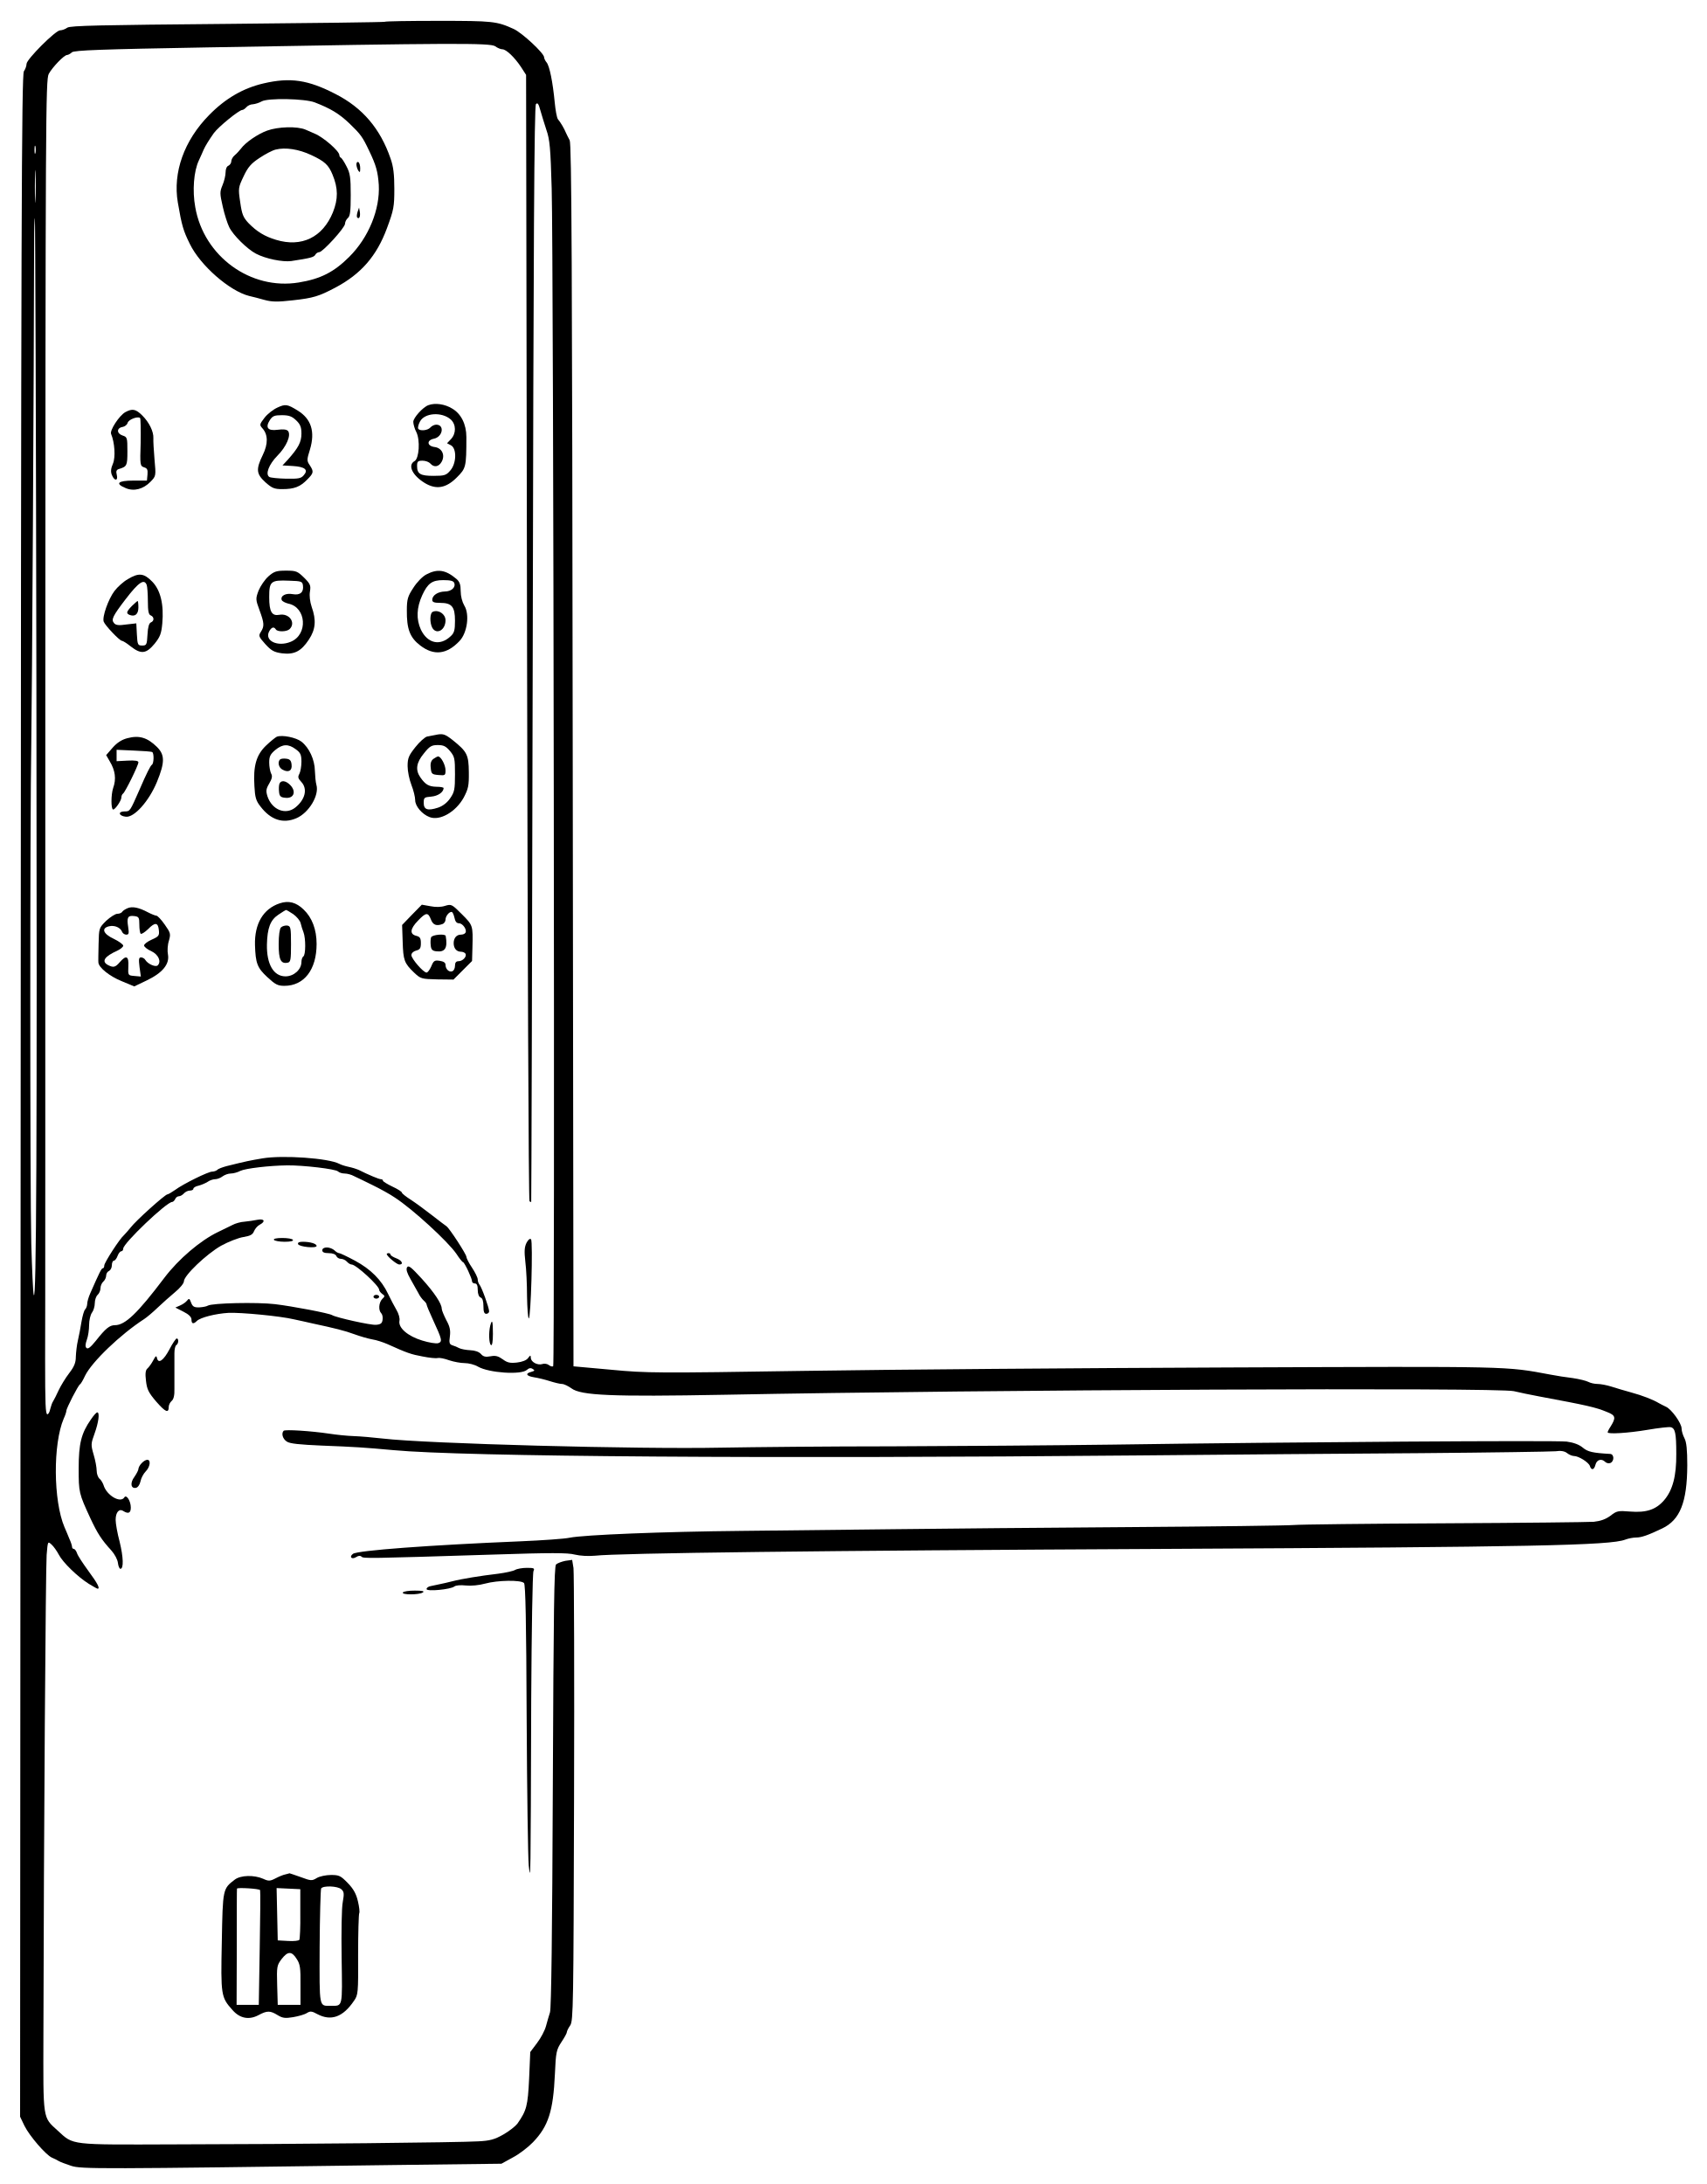
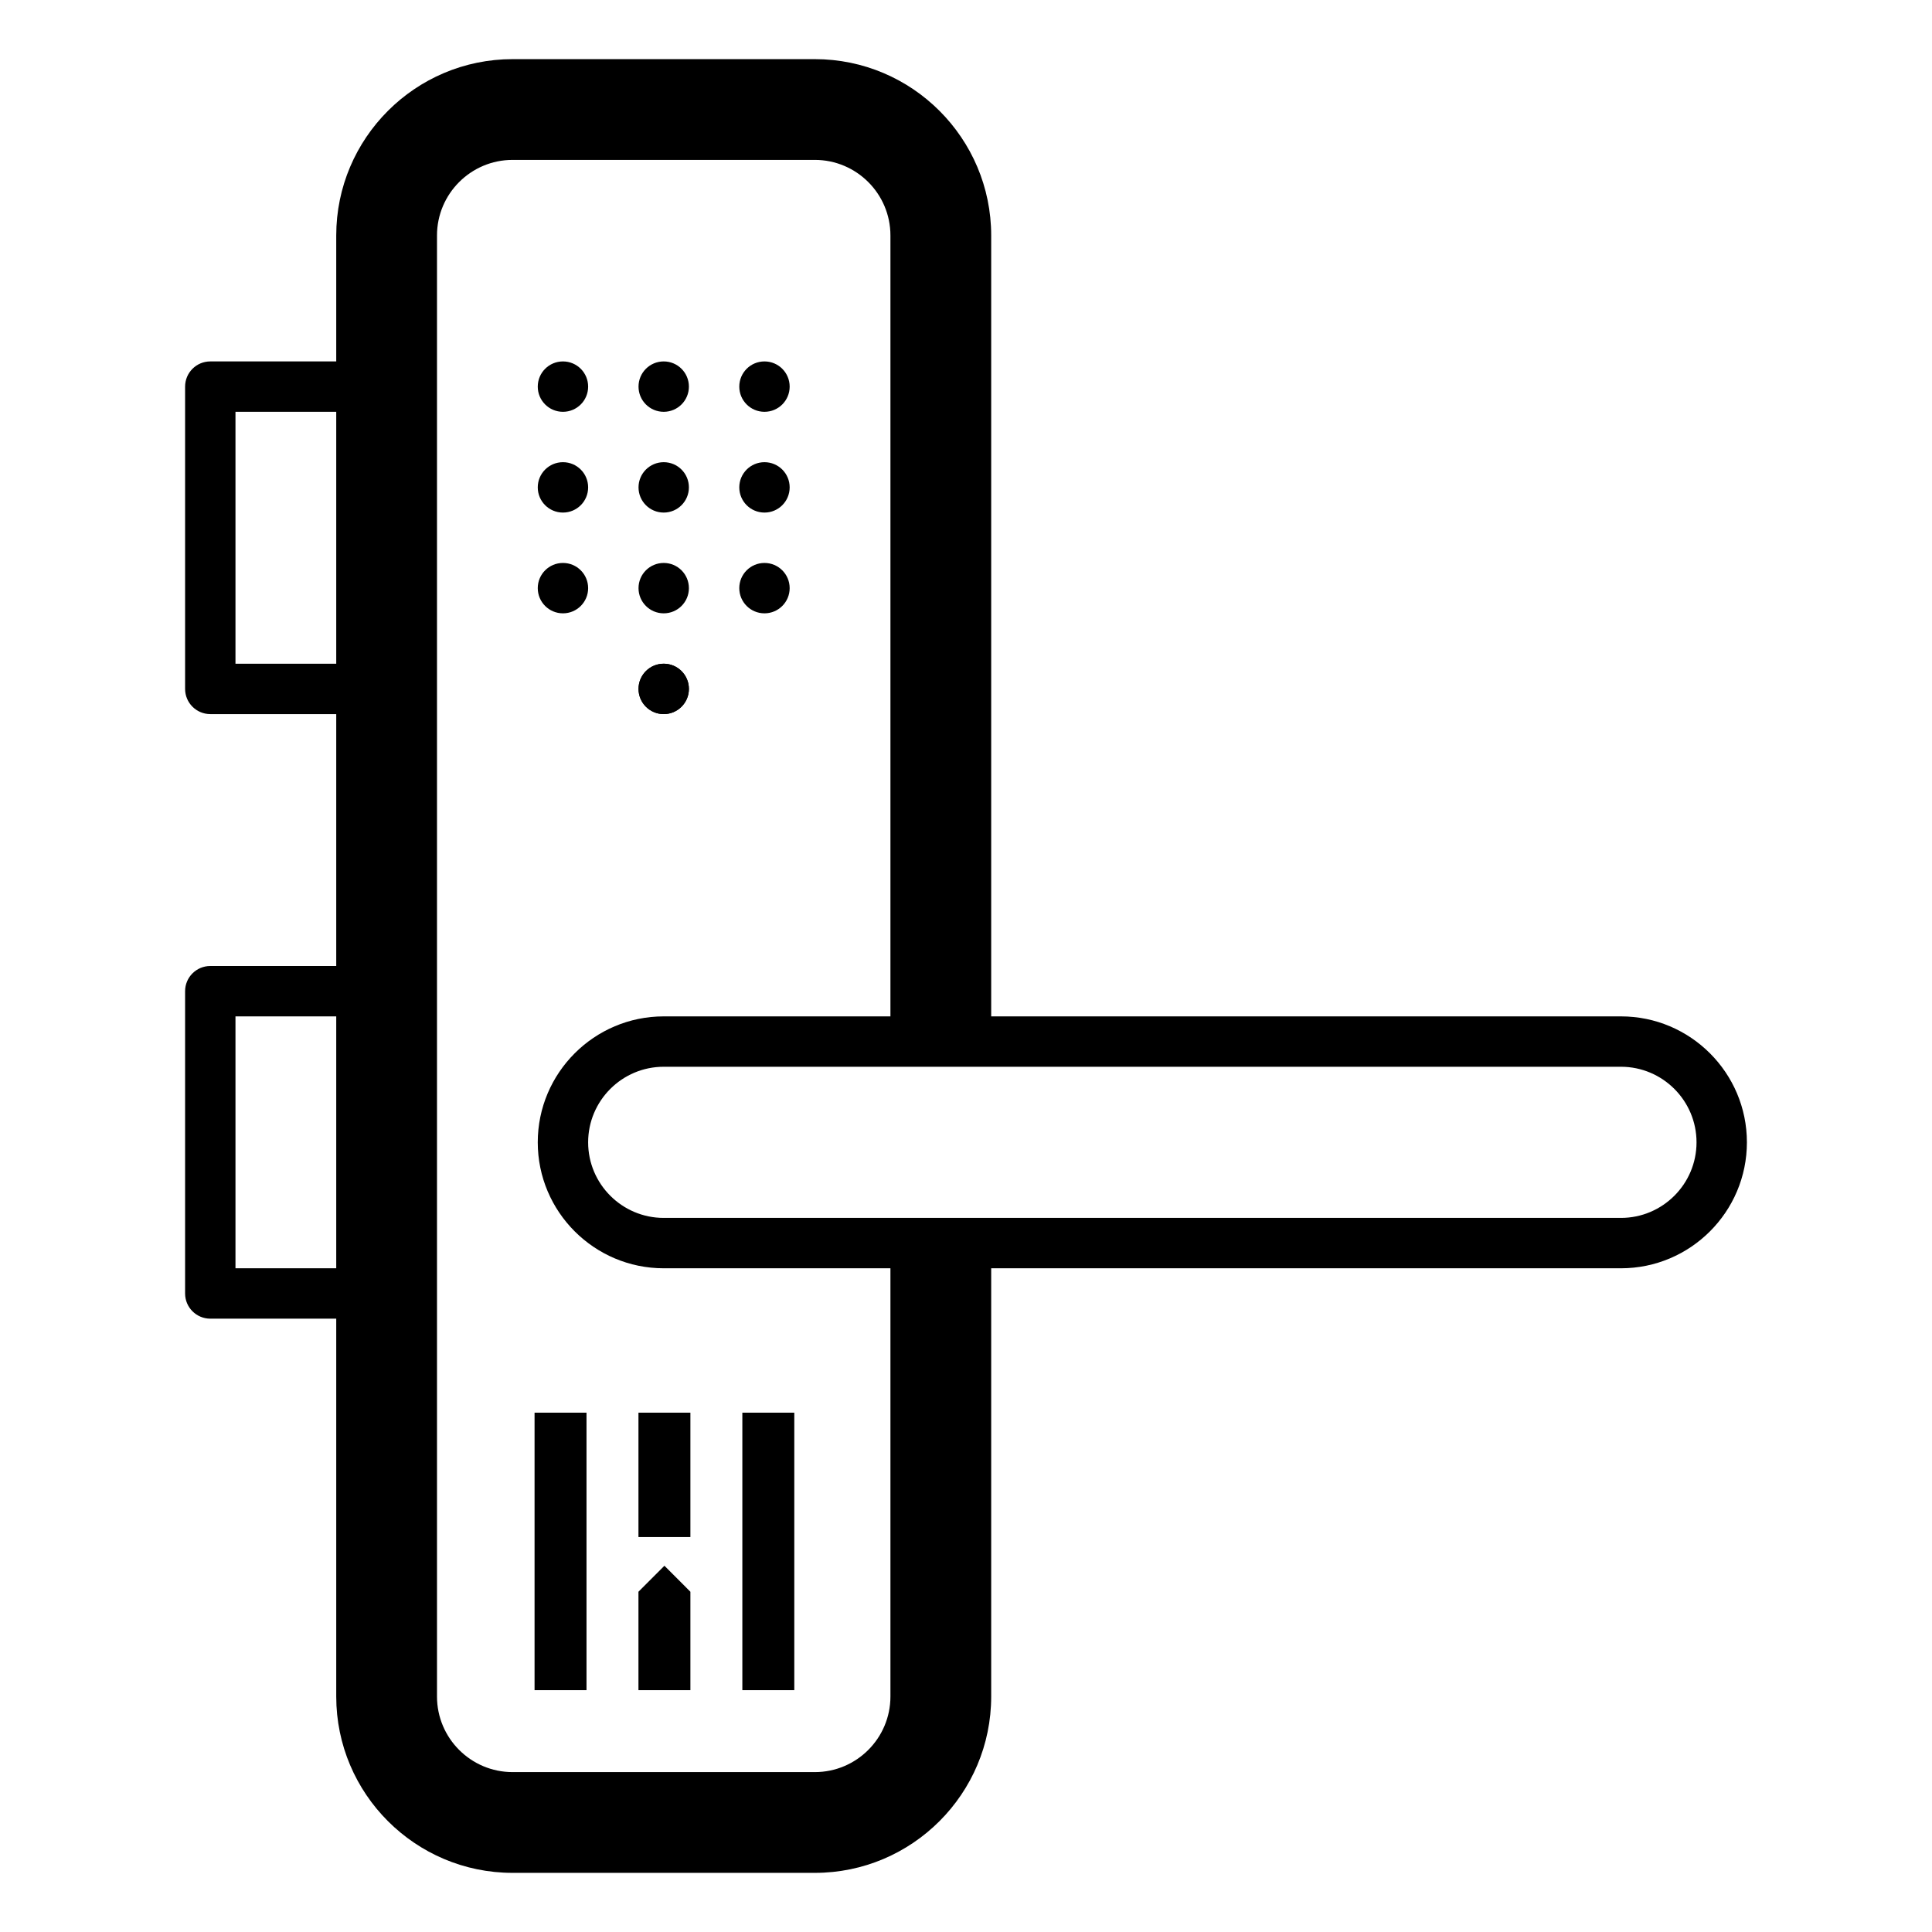
- <svg xmlns="http://www.w3.org/2000/svg" version="1.0" width="900pt" height="1152pt" viewBox="0 0 900 1152" preserveAspectRatio="xMidYMid meet">
-   <g transform="translate(0,1152) scale(0.1,-0.1)" fill="#000000" stroke="none">
-     <path d="M2029 11405 c-3 -2 -376 -7 -829 -11 -669 -6 -829 -9 -845 -20 -11 -8 -28 -14 -38 -14 -24 0 -177 -153 -177 -177 0 -10 -6 -28 -14 -39 -12 -17 -15 -792 -17 -5405 l-3 -5384 23 -48 c26 -53 113 -154 145 -168 12 -5 28 -13 36 -18 8 -5 38 -16 65 -25 54 -18 148 -17 1695 4 l575 7 60 33 c33 17 81 54 106 80 82 85 107 165 116 360 5 116 8 128 34 168 16 24 29 47 29 53 0 5 8 22 18 36 16 25 17 103 20 1198 2 643 0 1190 -3 1214 l-7 43 -36 -5 c-19 -4 -41 -12 -49 -19 -10 -11 -13 -240 -17 -1173 -3 -763 -8 -1170 -15 -1190 -5 -16 -15 -49 -21 -72 -6 -23 -27 -63 -47 -89 l-36 -48 -6 -140 c-7 -144 -13 -168 -62 -238 -11 -14 -44 -40 -74 -57 -46 -26 -70 -33 -133 -36 -96 -6 -946 -15 -1602 -16 -556 -2 -531 -5 -615 72 -81 74 -77 51 -76 508 2 1049 12 2463 17 2529 6 73 6 73 26 55 11 -10 28 -34 38 -53 21 -41 98 -116 158 -154 23 -14 44 -26 47 -26 14 0 0 28 -49 94 -29 40 -57 82 -60 94 -4 12 -12 22 -17 22 -5 0 -9 5 -9 11 0 6 -6 25 -14 42 -7 18 -19 46 -26 62 -59 139 -61 438 -4 572 8 17 14 36 14 41 0 14 63 136 72 140 4 2 16 22 27 46 36 73 186 217 311 298 14 9 46 36 71 60 25 24 67 61 92 82 26 21 47 47 47 57 0 31 119 144 196 188 38 21 92 42 118 46 37 6 49 13 56 31 5 12 18 28 30 34 32 17 25 33 -12 26 -18 -4 -49 -8 -68 -10 -20 -1 -49 -9 -65 -18 -17 -8 -51 -25 -76 -37 -93 -45 -207 -142 -282 -241 -142 -188 -207 -250 -261 -250 -28 0 -49 -17 -101 -83 -27 -33 -41 -45 -49 -37 -7 7 -6 20 2 43 7 18 12 54 12 78 0 25 7 54 15 65 8 10 15 33 15 50 0 17 7 37 15 44 8 7 15 23 15 35 0 12 7 28 15 35 8 7 15 21 15 32 0 10 7 21 15 24 8 4 15 17 15 30 0 13 5 24 10 24 6 0 15 11 20 25 5 14 14 25 20 25 5 0 10 6 10 14 0 28 229 246 258 246 5 0 12 7 16 15 3 8 12 15 19 15 8 0 20 7 27 15 7 8 21 15 31 15 11 0 19 4 19 10 0 5 12 13 28 16 15 4 36 13 47 20 11 8 29 14 40 14 11 0 29 7 39 15 11 8 30 15 43 15 13 0 36 6 51 14 27 13 153 28 247 29 84 1 255 -19 268 -32 6 -6 22 -11 35 -11 13 0 36 -6 50 -14 15 -7 59 -28 97 -47 39 -19 92 -48 118 -66 94 -61 279 -231 324 -296 15 -23 31 -44 36 -45 9 -4 47 -86 47 -101 0 -6 7 -11 15 -11 10 0 15 -10 15 -34 0 -21 6 -36 15 -40 10 -3 15 -19 15 -46 0 -29 4 -40 15 -40 8 0 15 6 15 13 0 19 -40 130 -51 141 -5 6 -9 18 -9 27 0 10 -14 38 -30 62 -17 25 -30 51 -30 58 0 13 -89 150 -105 161 -5 3 -39 29 -75 57 -36 28 -86 65 -112 82 -27 17 -48 34 -48 38 0 5 -22 19 -50 32 -27 13 -50 27 -50 31 0 5 -5 8 -11 8 -10 0 -63 22 -119 50 -9 4 -31 11 -50 15 -19 4 -41 11 -50 16 -56 30 -297 47 -405 29 -65 -11 -86 -15 -190 -41 -22 -6 -44 -14 -49 -20 -6 -5 -18 -9 -27 -9 -21 0 -153 -65 -196 -97 -17 -12 -36 -23 -40 -23 -12 0 -167 -139 -194 -175 -13 -16 -29 -34 -35 -40 -22 -18 -104 -145 -104 -160 0 -8 -3 -15 -8 -15 -7 0 -18 -23 -66 -132 -9 -20 -16 -45 -16 -55 0 -10 -5 -24 -11 -30 -6 -6 -14 -35 -19 -64 -5 -30 -13 -74 -19 -99 -6 -25 -10 -63 -11 -86 0 -31 -8 -52 -35 -87 -20 -26 -44 -66 -55 -89 -11 -24 -24 -50 -29 -58 -6 -8 -12 -27 -16 -42 -3 -16 -10 -28 -15 -28 -10 0 -12 54 -12 290 1 74 1 1622 1 3440 1 3136 2 3307 18 3340 19 35 81 100 97 100 5 0 17 6 25 14 13 11 154 16 716 26 1288 23 1491 24 1517 6 12 -9 29 -16 38 -16 20 0 64 -42 98 -93 l27 -42 5 -2967 c3 -1631 8 -2970 13 -2974 4 -4 8 -5 9 -3 1 2 5 1303 8 2891 4 2195 8 2890 17 2899 9 9 14 1 23 -32 7 -24 21 -71 32 -104 18 -51 22 -96 28 -310 10 -332 17 -6201 8 -6211 -4 -4 -14 -1 -22 5 -8 7 -24 10 -35 6 -26 -8 -61 11 -61 33 -1 15 -2 15 -15 -2 -8 -11 -31 -20 -58 -23 -36 -4 -51 -1 -75 17 -24 17 -38 21 -64 16 -27 -5 -39 -2 -51 12 -11 12 -32 19 -57 20 -22 1 -48 6 -58 11 -9 5 -25 12 -36 15 -15 5 -18 13 -13 47 4 32 0 52 -19 86 -13 26 -24 52 -24 60 0 26 -38 84 -105 158 -56 61 -70 73 -78 60 -6 -11 0 -30 19 -63 15 -26 33 -59 41 -73 7 -15 20 -32 28 -39 8 -7 15 -16 15 -20 0 -5 15 -41 34 -82 48 -104 51 -115 27 -123 -11 -3 -49 3 -84 14 -76 23 -127 67 -120 104 3 13 -4 38 -16 58 -11 19 -31 57 -44 84 -35 74 -91 130 -174 175 -41 22 -79 40 -84 40 -6 0 -17 7 -25 15 -9 8 -26 15 -40 15 -15 0 -24 -6 -24 -15 0 -10 10 -15 34 -15 21 0 36 -6 40 -15 3 -8 14 -15 24 -15 11 0 25 -7 32 -15 7 -8 18 -15 25 -15 23 0 145 -112 145 -133 0 -6 7 -15 16 -22 15 -10 15 -13 0 -27 -18 -19 -21 -59 -5 -75 6 -6 9 -21 7 -34 -2 -19 -10 -25 -34 -27 -27 -3 -210 38 -232 51 -15 10 -210 47 -302 58 -94 11 -331 6 -354 -8 -6 -4 -26 -8 -44 -9 -28 -1 -36 4 -44 25 -8 22 -11 24 -21 11 -7 -9 -23 -20 -37 -26 l-25 -11 43 -22 c28 -14 42 -28 42 -41 0 -23 10 -26 28 -8 19 19 100 39 167 43 66 3 274 -17 345 -34 25 -5 68 -15 95 -21 121 -26 174 -39 225 -58 30 -11 72 -23 94 -27 21 -3 57 -15 80 -25 104 -47 125 -54 185 -65 35 -7 71 -11 80 -8 9 2 36 -3 60 -12 24 -8 61 -15 82 -15 21 0 53 -8 71 -19 58 -33 227 -44 257 -17 11 10 21 12 31 5 12 -7 11 -10 -7 -15 -34 -9 -28 -22 15 -29 20 -3 57 -12 82 -20 25 -8 54 -15 64 -15 11 0 33 -11 50 -23 50 -38 212 -45 806 -34 1395 27 4077 39 4165 19 28 -7 88 -19 135 -28 252 -47 297 -57 357 -82 46 -18 48 -30 17 -79 -8 -12 -14 -25 -14 -28 0 -11 109 -4 210 13 58 10 113 16 122 14 24 -5 30 -30 30 -140 1 -118 -19 -192 -64 -245 -43 -50 -94 -67 -180 -60 -62 5 -70 4 -103 -22 -26 -19 -52 -28 -88 -32 -29 -2 -383 -6 -787 -8 -404 -2 -762 -6 -795 -9 -33 -3 -420 -8 -860 -11 -440 -3 -998 -8 -1240 -11 -242 -3 -606 -7 -810 -9 -421 -4 -836 -21 -910 -36 -27 -6 -144 -14 -260 -19 -479 -20 -858 -48 -883 -66 -22 -16 -7 -32 17 -17 12 8 22 8 28 2 10 -10 26 -10 693 11 304 10 395 10 432 0 29 -7 71 -9 106 -6 125 14 1179 27 3012 36 1929 10 2344 18 2423 49 16 6 41 11 57 11 28 0 63 12 138 48 94 45 131 138 132 332 0 83 -4 123 -15 144 -8 15 -15 38 -15 51 0 28 -54 103 -83 115 -12 6 -29 14 -37 19 -30 18 -86 40 -145 56 -33 9 -80 23 -105 31 -25 8 -58 14 -73 14 -16 0 -38 5 -49 11 -12 6 -48 15 -82 20 -34 4 -86 12 -116 18 -242 45 -191 44 -1696 38 -781 -3 -1789 -11 -2240 -18 -778 -12 -832 -12 -1020 6 l-199 18 -4 3221 c-3 2614 -6 3226 -16 3246 -8 14 -16 32 -20 40 -8 20 -28 55 -42 71 -6 8 -13 48 -17 89 -10 105 -27 192 -43 211 -7 8 -13 21 -13 27 0 21 -115 128 -160 149 -90 41 -110 43 -397 43 -154 0 -282 -2 -284 -5z m-1842 -692 c-3 -10 -5 -2 -5 17 0 19 2 27 5 18 2 -10 2 -26 0 -35z m0 -245 c-1 -40 -3 -10 -3 67 0 77 1 110 3 73 2 -37 2 -100 0 -140z m5 -2578 c4 -2399 0 -3252 -14 -3200 -4 14 -9 135 -13 270 -7 299 -7 2233 0 2640 4 233 14 1959 15 2644 0 71 2 127 4 125 2 -2 6 -1118 8 -2479z" />
-     <path d="M1390 11080 c-108 -25 -202 -80 -287 -167 -132 -134 -192 -303 -165 -461 21 -123 29 -149 63 -218 55 -114 210 -249 313 -275 17 -4 54 -13 81 -21 40 -11 70 -11 150 -2 108 12 137 21 224 67 136 72 218 167 272 313 36 97 39 114 39 208 0 76 -5 118 -20 160 -54 157 -147 267 -290 340 -145 75 -239 89 -380 56z m270 -100 c85 -33 128 -59 183 -111 59 -57 69 -70 104 -144 37 -77 46 -110 51 -180 7 -129 -53 -277 -155 -379 -81 -81 -151 -117 -267 -136 -254 -42 -501 138 -546 397 -16 87 -8 190 19 247 10 22 22 48 25 56 10 22 28 51 54 88 24 33 133 122 150 122 5 0 15 7 22 15 7 8 22 15 34 15 11 1 32 7 46 15 32 19 228 15 280 -5z" />
-     <path d="M1409 10831 c-50 -18 -115 -63 -138 -95 -8 -10 -22 -26 -33 -35 -10 -8 -18 -23 -18 -32 0 -9 -7 -19 -15 -23 -9 -3 -15 -18 -15 -34 0 -16 -7 -47 -16 -68 -15 -36 -15 -44 1 -114 9 -41 25 -90 34 -108 20 -42 95 -116 141 -140 51 -27 141 -45 186 -39 99 15 120 20 127 33 4 8 14 14 21 14 18 0 136 129 136 150 0 10 7 23 15 30 12 10 15 37 15 121 0 92 -3 115 -22 151 -12 24 -26 45 -30 46 -4 2 -8 8 -8 14 0 21 -85 95 -130 113 -8 4 -30 13 -48 21 -43 19 -146 16 -203 -5z m233 -129 c71 -33 91 -52 112 -103 30 -72 30 -129 2 -199 -54 -132 -165 -186 -300 -145 -60 18 -101 43 -145 88 -28 30 -35 46 -44 111 -11 73 -10 77 18 136 23 49 40 68 84 97 30 20 68 40 85 44 52 13 122 2 188 -29z" />
-     <path d="M1880 10653 c0 -10 5 -25 10 -33 8 -12 10 -9 10 12 0 15 -4 30 -10 33 -5 3 -10 -2 -10 -12z" />
-     <path d="M1886 10402 c-4 -13 -5 -26 -2 -29 10 -11 18 4 14 29 l-4 23 -8 -23z" />
-     <path d="M1463 9370 c-22 -10 -53 -34 -68 -54 -26 -34 -27 -37 -11 -55 30 -33 31 -82 2 -141 -37 -76 -34 -100 14 -144 35 -31 47 -36 89 -36 63 0 94 12 131 50 35 35 36 42 14 76 -16 23 -16 29 1 83 28 94 7 161 -64 205 -55 34 -65 36 -108 16z m99 -67 c22 -21 28 -36 28 -70 0 -45 -16 -75 -72 -138 l-28 -30 54 -3 c65 -4 84 -20 58 -49 -14 -17 -29 -19 -93 -18 -41 1 -81 5 -88 9 -23 14 -3 66 42 112 48 48 74 109 56 131 -8 8 -25 10 -55 6 -52 -7 -66 12 -40 52 14 21 24 25 63 25 37 0 53 -6 75 -27z" />
-     <path d="M2260 9383 c-29 -10 -80 -67 -80 -88 0 -12 7 -37 16 -54 21 -42 15 -139 -9 -153 -38 -21 -13 -75 54 -116 60 -36 112 -27 168 29 49 49 51 54 51 214 0 67 -28 123 -75 150 -39 24 -90 31 -125 18z m118 -76 c28 -26 29 -73 1 -103 l-21 -22 21 -11 c31 -17 29 -96 -4 -133 -21 -25 -31 -28 -88 -28 -70 0 -87 10 -87 52 0 24 4 28 29 28 16 0 34 -7 41 -15 19 -22 45 -18 60 10 19 35 1 72 -37 77 -41 5 -44 36 -4 44 47 10 57 74 12 74 -10 0 -24 -7 -31 -15 -14 -16 -56 -20 -64 -6 -3 5 1 22 9 37 24 47 116 53 163 11z" />
-     <path d="M661 9346 c-32 -18 -83 -96 -75 -115 19 -45 24 -122 10 -156 -11 -25 -13 -43 -6 -60 13 -33 34 -33 26 0 -5 19 -2 27 11 31 43 13 45 18 45 94 0 72 -1 75 -26 83 -32 11 -31 40 1 45 11 2 23 11 26 21 4 18 54 37 66 26 3 -4 4 -62 3 -130 -4 -118 -3 -123 18 -130 17 -5 20 -13 18 -38 l-3 -32 -72 0 c-82 0 -98 -16 -39 -40 43 -18 92 -5 130 34 29 30 29 30 21 118 -4 48 -7 98 -6 111 2 35 -22 84 -58 120 -35 35 -53 38 -90 18z" />
-     <path d="M1416 8480 c-19 -17 -42 -51 -52 -75 -16 -43 -16 -47 5 -104 25 -68 26 -84 7 -114 -13 -20 -12 -25 23 -64 32 -35 46 -43 88 -49 65 -8 101 10 142 72 36 54 40 103 15 173 -9 27 -13 59 -9 81 5 32 2 40 -31 73 -35 34 -42 37 -95 37 -51 0 -63 -4 -93 -30z m182 -48 c5 -36 -15 -53 -54 -46 -37 7 -66 -9 -58 -31 3 -7 19 -15 35 -19 95 -19 105 -163 13 -201 -69 -29 -141 5 -114 55 12 22 25 26 35 10 9 -14 58 -13 73 2 34 34 -3 85 -55 75 -39 -7 -53 16 -53 93 0 84 8 91 105 87 65 -2 70 -4 73 -25z" />
-     <path d="M2249 8490 c-21 -11 -50 -41 -69 -71 -29 -44 -34 -60 -34 -118 -1 -99 16 -144 71 -186 72 -55 140 -47 207 24 41 43 54 141 25 187 -11 19 -19 49 -19 76 0 34 -5 49 -22 64 -58 49 -100 55 -159 24z m147 -45 c9 -23 -15 -45 -50 -45 -36 -1 -66 -20 -66 -44 0 -12 10 -16 42 -16 61 0 78 -20 78 -94 0 -50 -4 -65 -23 -82 -56 -53 -122 -38 -157 35 -25 55 -23 115 7 181 29 63 52 80 111 80 38 0 54 -4 58 -15z" />
-     <path d="M2283 8293 c-16 -6 -17 -57 -3 -84 22 -39 70 -13 70 39 0 33 -37 58 -67 45z" />
-     <path d="M674 8465 c-23 -13 -54 -41 -70 -62 -32 -42 -66 -137 -57 -162 7 -20 84 -101 96 -101 5 0 26 -13 47 -30 54 -42 81 -39 125 14 30 37 36 54 41 107 9 100 -9 176 -53 221 -44 45 -71 48 -129 13z m100 -31 c3 -9 6 -47 6 -85 0 -53 4 -71 15 -75 19 -8 19 -30 1 -37 -10 -4 -16 -25 -18 -64 -3 -54 -5 -58 -28 -58 -23 0 -25 4 -28 59 l-3 58 -53 -6 c-40 -6 -56 -4 -65 8 -15 18 -7 36 62 126 69 90 98 109 111 74z" />
-     <path d="M696 8324 c-30 -31 -32 -40 -11 -48 28 -10 45 5 45 40 0 19 -2 34 -4 34 -2 0 -15 -12 -30 -26z" />
-     <path d="M2295 7643 c-11 -2 -30 -6 -42 -8 -12 -3 -40 -28 -62 -56 -35 -44 -41 -58 -41 -100 0 -27 9 -71 20 -99 11 -28 20 -64 20 -81 0 -31 36 -74 76 -89 54 -21 138 27 180 103 24 46 28 62 27 134 -1 92 -9 108 -85 169 -42 33 -52 36 -93 27z m79 -85 c24 -29 26 -39 26 -122 0 -80 -3 -94 -25 -126 -16 -24 -40 -42 -64 -50 -55 -18 -76 -11 -76 25 0 28 3 30 39 33 36 3 65 23 66 45 0 4 -17 7 -37 7 -41 1 -59 11 -86 50 -27 39 -21 78 19 126 30 38 41 44 73 44 31 0 43 -6 65 -32z" />
-     <path d="M2286 7517 c-12 -9 -17 -23 -14 -47 3 -32 6 -35 41 -38 35 -3 37 -2 37 25 0 28 -24 73 -39 73 -4 0 -15 -6 -25 -13z" />
-     <path d="M671 7626 c-30 -8 -54 -24 -77 -50 l-34 -39 19 -33 c29 -48 35 -93 18 -140 -12 -36 -12 -114 0 -114 11 0 42 46 43 62 0 9 4 19 9 22 11 7 81 149 81 165 0 8 -17 11 -57 9 l-58 -3 0 30 0 30 90 -4 c50 -2 93 -5 98 -8 10 -6 9 -61 -2 -67 -8 -6 -27 -43 -65 -131 -51 -116 -50 -115 -79 -115 -37 0 -31 -24 7 -28 44 -5 122 82 164 184 42 103 42 142 0 184 -51 50 -94 63 -157 46z" />
-     <path d="M1460 7634 c-8 -4 -34 -25 -57 -47 -51 -49 -68 -107 -61 -214 3 -58 8 -77 32 -107 54 -71 119 -92 189 -62 66 28 122 121 106 176 -4 14 -7 47 -8 74 -1 59 -30 122 -71 154 -28 22 -102 37 -130 26z m100 -66 c25 -18 30 -29 30 -66 0 -24 -5 -52 -11 -64 -9 -16 -7 -24 10 -42 35 -37 21 -94 -32 -136 -51 -40 -122 -12 -146 59 -9 29 -8 39 9 68 15 26 18 39 10 53 -5 10 -10 36 -10 58 0 32 6 44 32 66 39 32 69 33 108 4z" />
-     <path d="M1477 7514 c-14 -14 -7 -44 14 -54 31 -17 51 -5 47 27 -2 21 -9 29 -28 31 -14 2 -29 0 -33 -4z" />
-     <path d="M1474 7386 c-3 -8 -4 -27 -2 -43 2 -23 9 -29 32 -31 46 -6 61 33 26 68 -23 23 -48 26 -56 6z" />
-     <path d="M1475 6755 c-87 -29 -133 -108 -130 -220 3 -96 12 -120 65 -169 42 -39 55 -46 90 -46 104 0 170 85 170 221 0 76 -24 139 -68 181 -40 39 -80 49 -127 33z m72 -57 c18 -13 36 -34 39 -48 3 -14 10 -35 15 -48 12 -31 12 -119 -1 -127 -5 -3 -10 -16 -10 -29 0 -40 -40 -76 -84 -76 -63 0 -100 64 -98 168 2 87 18 129 60 157 20 14 39 25 41 25 3 0 20 -10 38 -22z" />
-     <path d="M1482 6628 c-7 -7 -12 -41 -12 -89 0 -81 11 -104 47 -97 16 3 18 15 18 98 0 88 -2 95 -20 98 -11 1 -26 -3 -33 -10z" />
-     <path d="M2173 6695 l-52 -54 3 -88 c3 -98 8 -113 60 -163 35 -33 39 -34 122 -36 l86 -1 49 49 49 49 2 72 c3 116 3 116 -56 175 -52 52 -55 54 -88 44 -21 -7 -49 -8 -78 -2 l-45 8 -52 -53z m224 -15 c4 -20 11 -30 24 -30 20 0 44 -35 34 -50 -3 -6 -14 -10 -24 -10 -23 0 -38 -18 -38 -45 0 -27 15 -45 38 -45 10 0 21 -5 24 -10 9 -15 -14 -40 -36 -40 -13 0 -19 -7 -19 -24 0 -13 -6 -26 -14 -29 -17 -7 -36 11 -36 34 0 11 -10 18 -31 21 -26 4 -32 1 -44 -29 -8 -18 -19 -33 -25 -33 -17 0 -80 73 -80 92 0 10 10 20 25 24 20 5 25 12 25 39 0 27 -5 34 -25 39 -35 9 -32 37 10 80 42 44 53 45 68 6 11 -29 29 -36 61 -24 9 3 16 14 16 23 0 18 18 41 32 41 5 0 11 -13 15 -30z" />
-     <path d="M2274 6576 c-3 -8 -4 -27 -2 -43 2 -22 9 -29 31 -31 45 -5 59 18 48 81 -2 13 -71 7 -77 -7z" />
-     <path d="M674 6730 c-12 -5 -25 -13 -29 -19 -3 -6 -15 -11 -26 -11 -11 0 -37 -17 -59 -37 -38 -38 -38 -38 -40 -123 -1 -47 -2 -90 -1 -97 2 -27 60 -73 122 -98 l67 -28 65 31 c84 40 122 86 113 137 -4 19 -2 52 5 73 10 36 9 41 -22 85 -18 26 -38 47 -44 47 -5 0 -26 8 -45 18 -47 25 -81 32 -106 22z m61 -87 c0 -22 3 -44 7 -48 4 -4 21 7 39 24 37 38 53 36 57 -6 3 -28 -1 -33 -37 -49 -23 -10 -41 -24 -41 -31 0 -7 17 -21 38 -30 38 -18 54 -55 34 -75 -11 -11 -52 7 -65 28 -4 8 -15 14 -23 14 -12 0 -13 -10 -8 -51 l7 -50 -34 3 c-34 3 -34 3 -32 51 3 54 -11 61 -45 22 -24 -28 -34 -30 -63 -15 -35 19 -18 45 49 75 17 8 32 20 32 27 -1 7 -23 23 -50 36 -56 26 -67 56 -25 66 29 7 60 -6 69 -29 3 -8 13 -15 22 -15 14 0 15 7 10 41 -8 50 -2 61 32 57 24 -3 27 -7 27 -45z" />
-     <path d="M1445 4980 c3 -5 29 -10 56 -10 31 0 48 4 44 10 -3 6 -29 10 -56 10 -31 0 -48 -4 -44 -10z" />
-     <path d="M2777 4964 c-11 -23 -12 -45 -6 -99 5 -38 9 -121 9 -182 1 -62 5 -115 9 -117 11 -7 23 406 12 417 -6 6 -15 -2 -24 -19z" />
-     <path d="M1572 4958 c5 -15 98 -24 98 -10 0 12 -34 22 -73 22 -19 0 -27 -4 -25 -12z" />
-     <path d="M2040 4905 c0 -11 53 -55 66 -55 25 0 14 22 -16 33 -16 6 -30 15 -30 19 0 4 -4 8 -10 8 -5 0 -10 -2 -10 -5z" />
-     <path d="M1970 4680 c0 -5 7 -10 15 -10 8 0 15 5 15 10 0 6 -7 10 -15 10 -8 0 -15 -4 -15 -10z" />
-     <path d="M2586 4528 c-9 -36 -7 -96 4 -103 6 -4 10 18 10 59 0 69 -4 81 -14 44z" />
-     <path d="M894 4403 c-31 -59 -59 -79 -66 -46 -3 14 -7 12 -20 -13 -9 -17 -23 -36 -30 -42 -10 -8 -13 -26 -8 -65 5 -45 13 -62 54 -110 49 -56 66 -63 66 -28 0 10 7 24 15 31 11 9 16 30 15 64 0 63 0 88 0 124 0 15 0 44 0 64 0 20 4 39 10 43 12 7 14 35 2 35 -4 0 -22 -26 -38 -57z" />
-     <path d="M479 4032 c-50 -72 -64 -126 -64 -257 0 -127 1 -132 62 -264 37 -79 58 -112 110 -169 18 -20 33 -48 35 -66 2 -17 8 -31 13 -31 18 0 16 61 -4 143 -12 44 -21 96 -21 115 0 40 18 61 40 47 27 -17 40 -11 40 18 0 34 -23 71 -34 54 -20 -33 -94 10 -110 65 -4 11 -13 27 -21 33 -8 7 -15 26 -15 42 0 17 -7 55 -16 85 -15 52 -15 57 5 112 21 58 28 111 14 111 -5 0 -20 -17 -34 -38z" />
-     <path d="M1496 3973 c-13 -14 -5 -43 17 -57 16 -11 68 -16 182 -21 180 -7 225 -10 379 -24 369 -35 1998 -46 3931 -28 451 4 1122 10 1490 12 369 3 688 8 710 10 27 4 47 1 60 -9 11 -9 28 -16 37 -16 25 0 77 -33 84 -52 8 -26 23 -22 30 7 7 26 32 33 51 14 7 -7 19 -9 27 -6 22 9 21 47 -1 48 -91 5 -118 11 -144 33 -19 16 -48 27 -85 32 -59 7 -1437 -2 -2399 -16 -308 -4 -830 -8 -1160 -9 -330 0 -735 -4 -900 -7 -439 -9 -1555 21 -1785 48 -52 6 -122 12 -155 13 -33 1 -91 7 -130 13 -94 14 -231 23 -239 15z" />
-     <path d="M747 3802 c-10 -10 -17 -24 -17 -31 0 -6 -10 -25 -21 -41 -24 -32 -19 -63 8 -58 10 2 20 16 24 34 3 17 16 41 27 52 24 24 29 62 9 62 -8 0 -21 -8 -30 -18z" />
-     <path d="M2717 3239 c-10 -6 -51 -15 -90 -20 -93 -11 -192 -27 -242 -40 -22 -6 -51 -12 -65 -15 -14 -3 -35 -7 -47 -10 -13 -2 -23 -9 -23 -16 0 -14 128 -2 147 14 8 6 33 8 60 5 27 -3 70 1 102 10 66 18 188 20 205 3 8 -8 12 -203 14 -713 2 -386 7 -736 11 -777 10 -90 10 -99 13 875 2 363 7 668 12 678 7 15 3 17 -35 17 -24 0 -52 -5 -62 -11z" />
-     <path d="M2125 3120 c-8 -13 85 -13 105 0 11 7 -1 10 -42 10 -31 0 -60 -4 -63 -10z" />
-     <path d="M1505 1633 c-11 -2 -35 -12 -52 -21 -29 -15 -37 -15 -65 -2 -48 21 -118 19 -149 -4 -64 -49 -64 -48 -69 -328 -6 -283 -4 -293 56 -360 39 -45 88 -54 138 -27 45 24 61 24 100 0 26 -16 40 -18 82 -11 29 5 61 14 73 22 18 11 26 10 55 -6 72 -38 135 -16 193 70 22 31 23 41 22 243 0 116 3 215 6 220 3 5 0 33 -7 62 -9 39 -23 65 -53 96 -38 39 -46 43 -89 43 -26 0 -60 -7 -75 -16 -26 -16 -31 -15 -85 5 -31 11 -58 20 -59 20 -1 -1 -11 -3 -22 -6z m295 -78 c15 -13 16 -23 8 -68 -6 -28 -8 -161 -6 -294 4 -266 7 -253 -57 -253 -63 0 -60 -17 -59 309 1 165 5 304 8 310 11 16 87 13 106 -4z m-428 -5 c2 -5 1 -144 -2 -307 l-5 -298 -59 0 -58 0 1 305 c0 168 0 306 1 308 1 7 119 0 122 -8z m212 -123 c1 -71 -2 -133 -5 -139 -3 -5 -30 -8 -60 -6 l-54 3 -3 138 -3 138 63 -3 62 -3 0 -128z m-19 -240 c18 -27 21 -48 20 -137 l0 -105 -60 0 -60 0 -3 104 c-3 98 -1 105 23 137 33 43 54 43 80 1z" />
+ <svg xmlns="http://www.w3.org/2000/svg" width="2000" height="2000" version="1.1" xml:space="preserve">
+   <g>
+     <g id="svg_18">
+       <path stroke="null" id="svg_1" d="m1678.007,1052.154l-651.929,0l0,-808.393c0,-100.658 -81.882,-182.54 -182.54,-182.54l-312.926,0c-100.658,0 -182.54,81.882 -182.54,182.54l0,130.386l-130.386,0c-14.395,0 -26.077,11.683 -26.077,26.077l0,312.926c0,14.395 11.683,26.077 26.077,26.077l130.386,0l0,260.772l-130.386,0c-14.395,0 -26.077,11.683 -26.077,26.077l0,312.926c0,14.395 11.683,26.077 26.077,26.077l130.386,0l0,391.158c0,100.658 81.882,182.54 182.54,182.54l312.926,0c100.658,0 182.54,-81.882 182.54,-182.54l0,-443.312l651.929,0c71.89,0 130.386,-58.496 130.386,-130.386s-58.496,-130.386 -130.386,-130.386zm0,208.617l-990.933,0c-43.142,0 -78.232,-35.089 -78.232,-78.232s35.089,-78.232 78.232,-78.232l990.933,0c43.142,0 78.232,35.089 78.232,78.232s-35.089,78.232 -78.232,78.232zm-834.47,573.698l-312.926,0c-43.142,0 -78.232,-35.089 -78.232,-78.232l0,-1512.476c0,-43.142 35.089,-78.232 78.232,-78.232l312.926,0c43.142,0 78.232,35.089 78.232,78.232l0,808.393l-234.695,0c-71.89,0 -130.386,58.496 -130.386,130.386s58.496,130.386 130.386,130.386l234.695,0l0,443.312c0,43.142 -35.089,78.232 -78.232,78.232zm-599.775,-1147.396l0,-260.772l104.309,0l0,260.772l-104.309,0zm0,625.852l0,-260.772l104.309,0l0,260.772l-104.309,0z" />
+       <path stroke="null" id="svg_2" d="m556.688,400.225c0,-14.415 11.662,-26.077 26.077,-26.077c14.415,0 26.077,11.662 26.077,26.077c0,14.415 -11.662,26.077 -26.077,26.077c-14.415,0 -26.077,-11.662 -26.077,-26.077z" />
+       <path stroke="null" id="svg_3" d="m660.997,400.225c0,-14.415 11.662,-26.077 26.077,-26.077c14.415,0 26.077,11.662 26.077,26.077c0,14.415 -11.662,26.077 -26.077,26.077c-14.415,0 -26.077,-11.662 -26.077,-26.077z" />
+       <path stroke="null" id="svg_4" d="m765.305,400.225c0,-14.415 11.662,-26.077 26.077,-26.077c14.415,0 26.077,11.662 26.077,26.077c0,14.415 -11.662,26.077 -26.077,26.077c-14.415,0 -26.077,-11.662 -26.077,-26.077z" />
+       <path stroke="null" id="svg_5" d="m765.305,504.534c0,-14.415 11.662,-26.077 26.077,-26.077c14.415,0 26.077,11.662 26.077,26.077c0,14.415 -11.662,26.077 -26.077,26.077c-14.415,0 -26.077,-11.662 -26.077,-26.077z" />
+       <path stroke="null" id="svg_6" d="m660.997,504.534c0,-14.415 11.662,-26.077 26.077,-26.077c14.415,0 26.077,11.662 26.077,26.077c0,14.415 -11.662,26.077 -26.077,26.077c-14.415,0 -26.077,-11.662 -26.077,-26.077z" />
+       <path stroke="null" id="svg_7" d="m556.688,504.534c0,-14.415 11.662,-26.077 26.077,-26.077c14.415,0 26.077,11.662 26.077,26.077c0,14.415 -11.662,26.077 -26.077,26.077c-14.415,0 -26.077,-11.662 -26.077,-26.077z" />
+       <path stroke="null" id="svg_8" d="m556.688,608.842c0,-14.415 11.662,-26.077 26.077,-26.077c14.415,0 26.077,11.662 26.077,26.077c0,14.415 -11.662,26.077 -26.077,26.077c-14.415,0 -26.077,-11.662 -26.077,-26.077z" />
+       <path stroke="null" id="svg_9" d="m660.997,608.842c0,-14.415 11.662,-26.077 26.077,-26.077c14.415,0 26.077,11.662 26.077,26.077c0,14.415 -11.662,26.077 -26.077,26.077c-14.415,0 -26.077,-11.662 -26.077,-26.077z" />
+       <path stroke="null" id="svg_10" d="m765.305,608.842c0,-14.415 11.662,-26.077 26.077,-26.077c14.415,0 26.077,11.662 26.077,26.077c0,14.415 -11.662,26.077 -26.077,26.077c-14.415,0 -26.077,-11.662 -26.077,-26.077z" />
+       <path stroke="null" id="svg_11" d="m660.997,713.151c0,-14.415 11.662,-26.077 26.077,-26.077c14.415,0 26.077,11.662 26.077,26.077c0,14.415 -11.662,26.077 -26.077,26.077c-14.415,0 -26.077,-11.662 -26.077,-26.077z" />
+       <g stroke="null">
+         <path stroke="null" d="m607.146,1462.397l-53.772,0l0,287.236l53.772,0l0,-287.236zm107.55,0l-53.772,0l0,128.775l53.772,0l0,-128.775zm-53.772,185.371l26.886,-26.91l26.886,26.91l0,101.871l-53.778,0l0,-101.871l0.006,0zm161.322,-185.371l-53.772,0l0,287.236l53.772,0l0,-287.236z" fill="#000" />
+       </g>
+       <path stroke="null" id="svg_16" d="m660.997,713.151c0,-14.415 11.662,-26.077 26.077,-26.077c14.415,0 26.077,11.662 26.077,26.077c0,14.415 -11.662,26.077 -26.077,26.077c-14.415,0 -26.077,-11.662 -26.077,-26.077z" />
+     </g>
  </g>
</svg>
